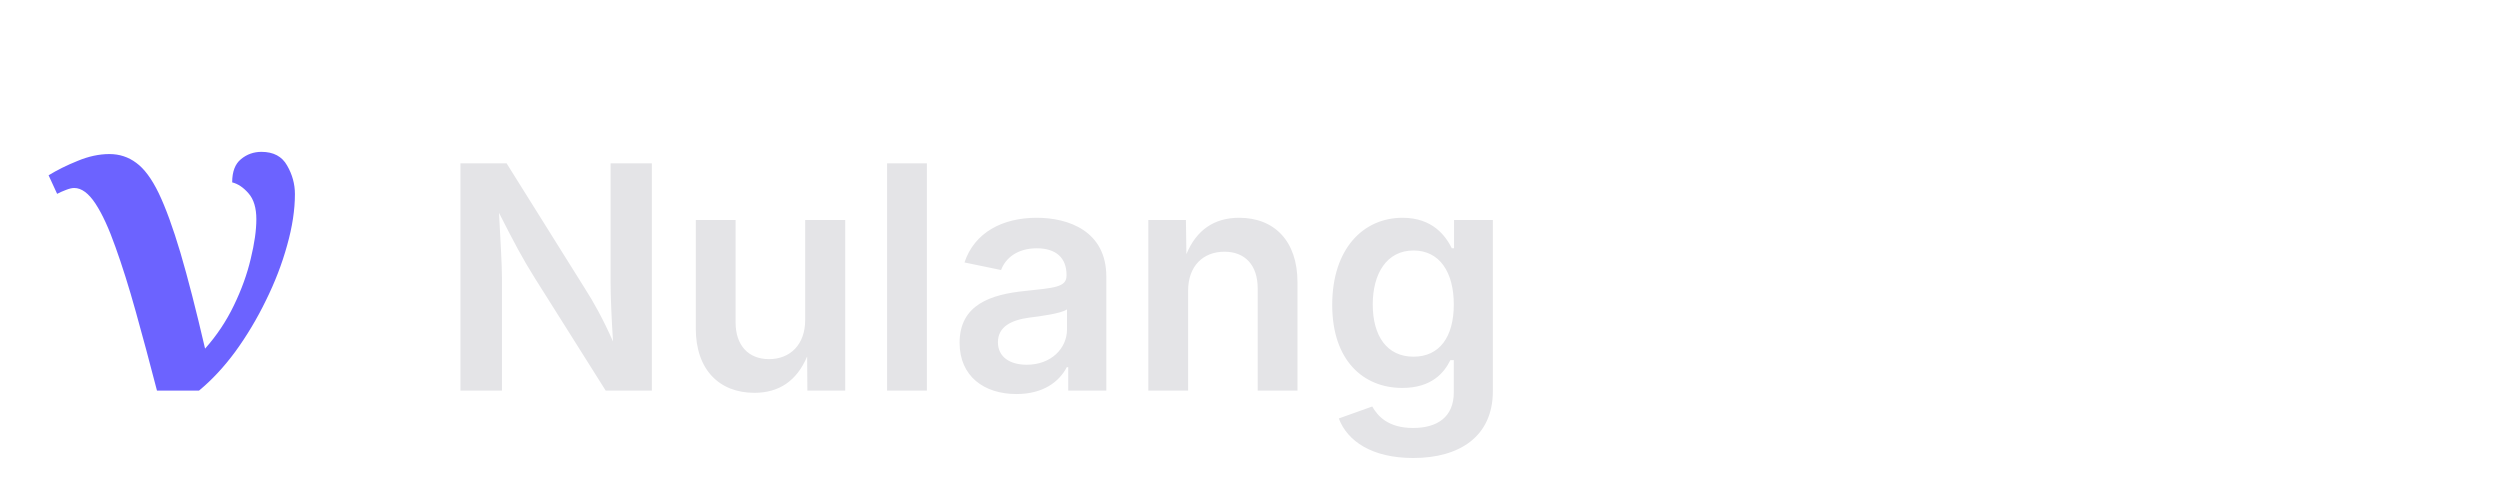
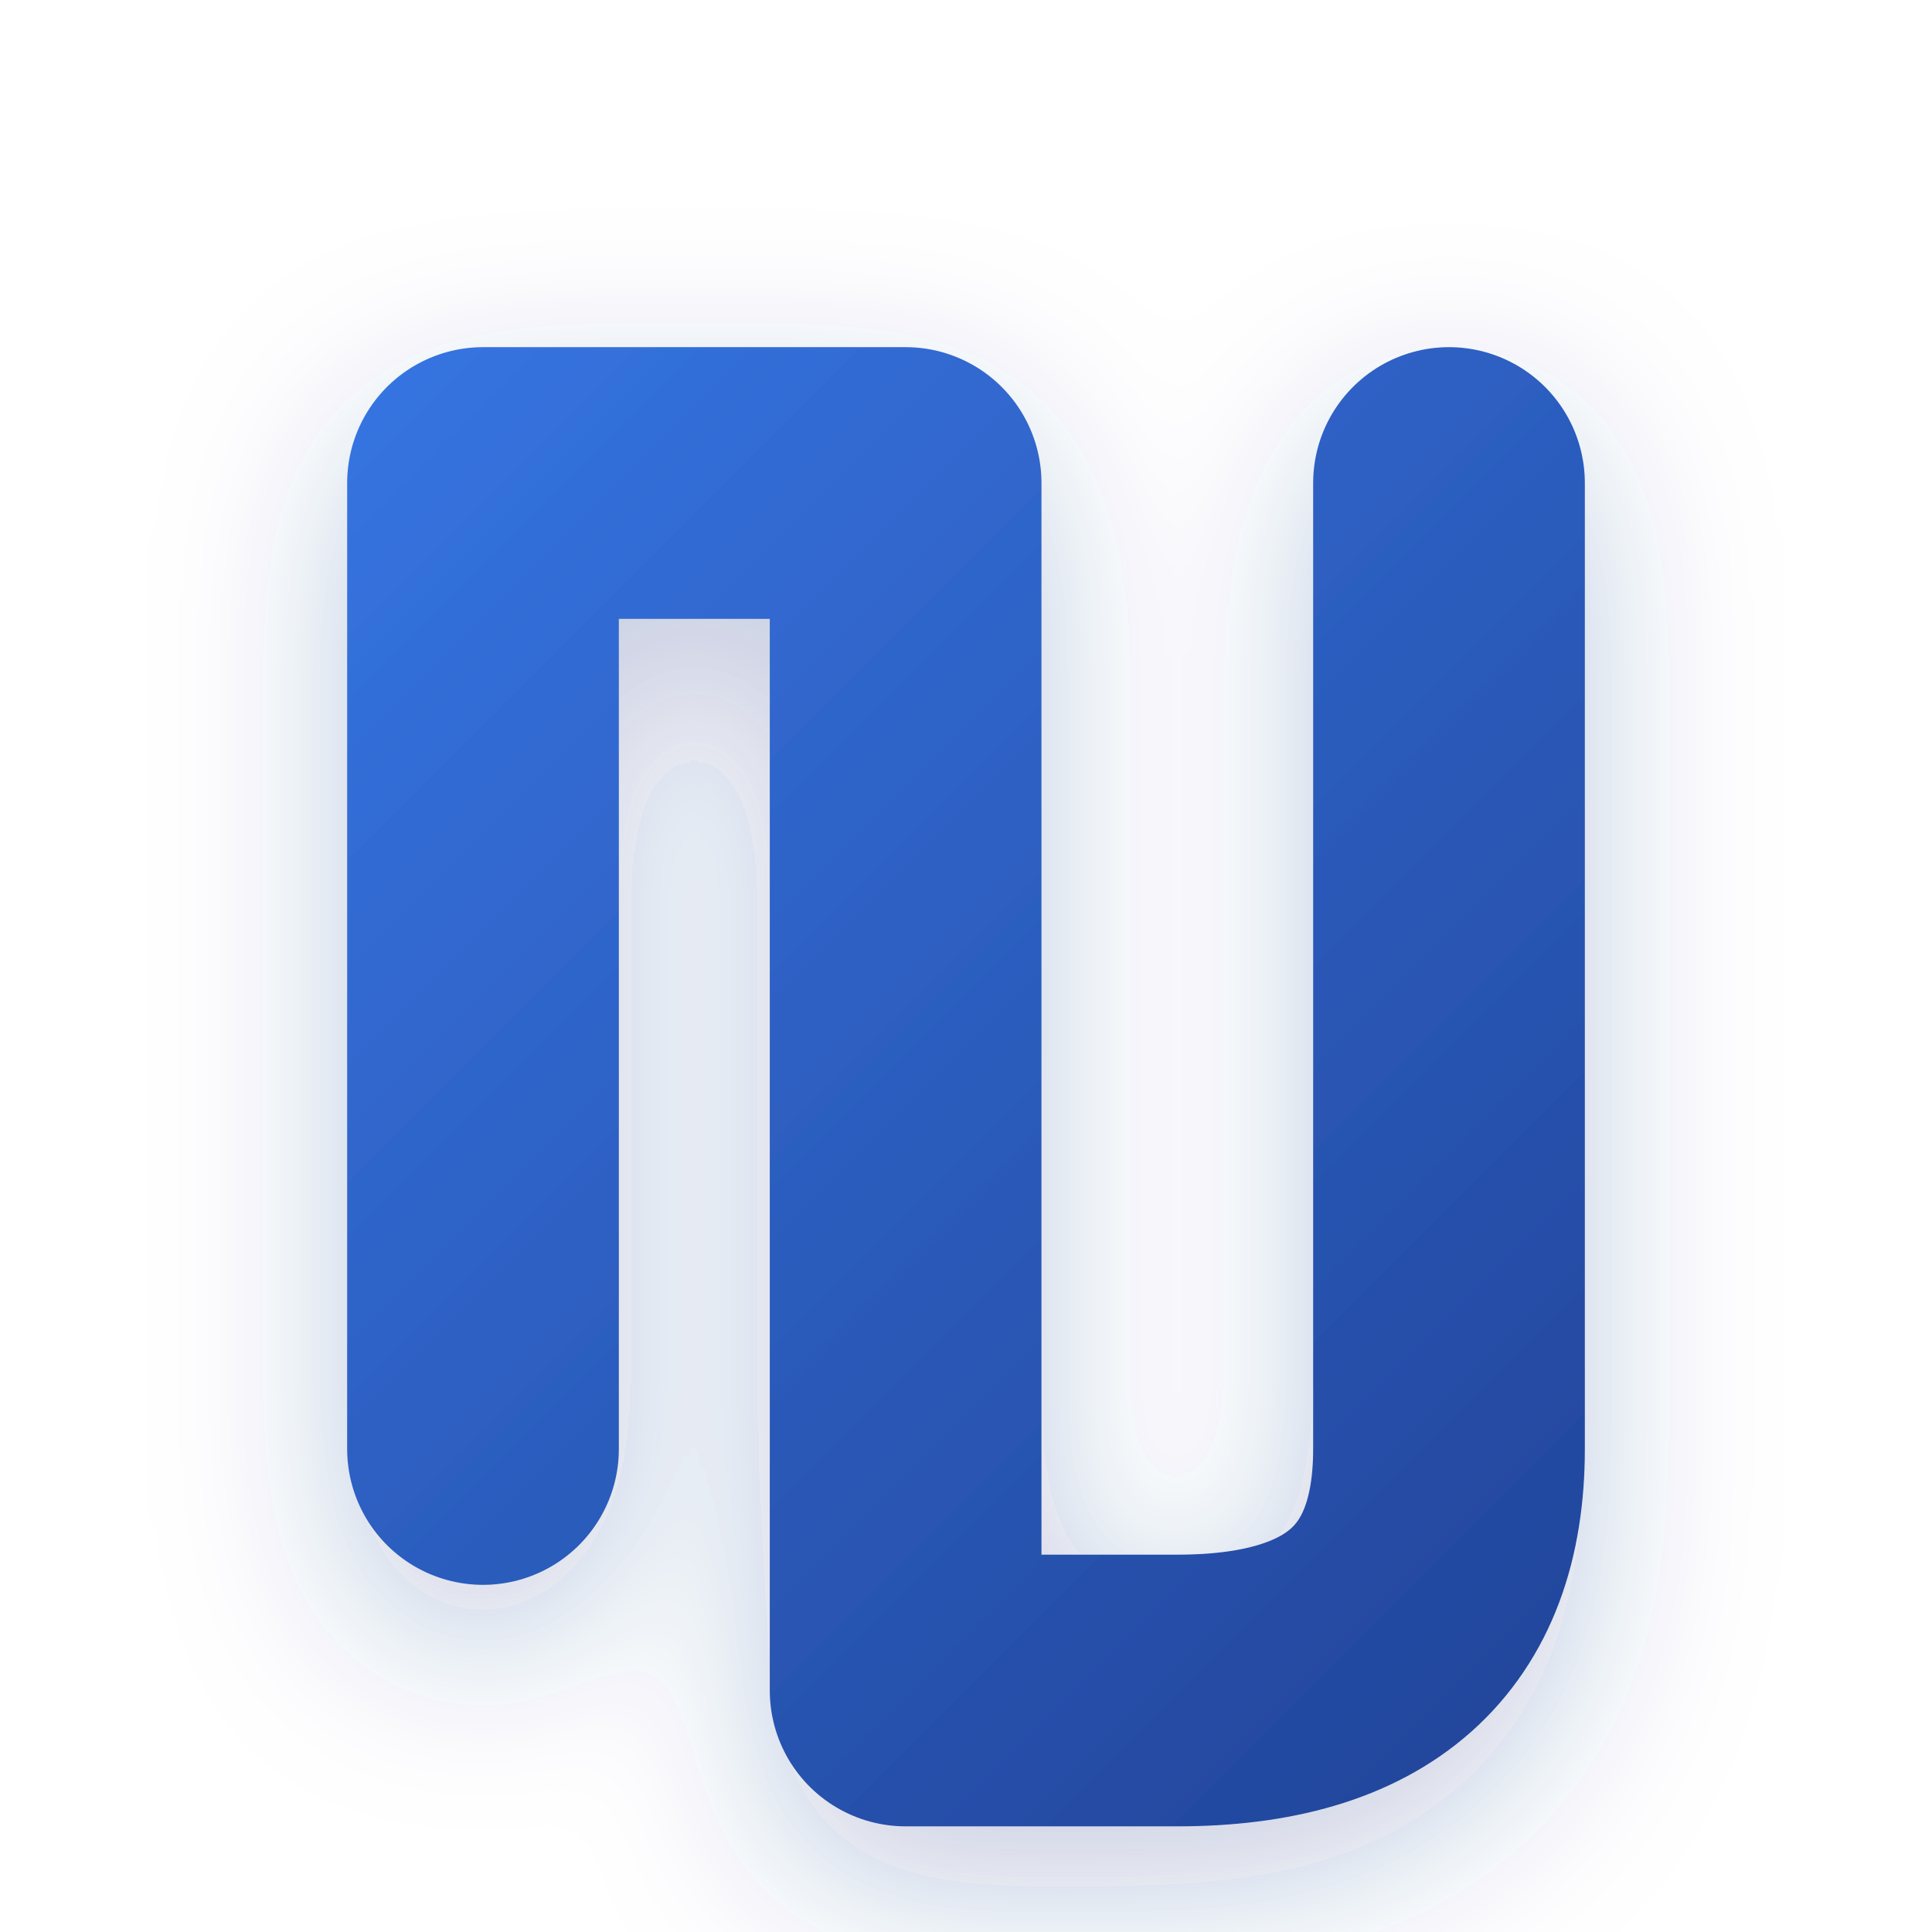
- <svg xmlns="http://www.w3.org/2000/svg" viewBox="0 0 160 32" fill="none">
-   <text x="4" y="25" font-family="serif" font-size="28" font-weight="bold" fill="#6c63ff">ν</text>
-   <text x="28" y="25" font-family="'Inter', sans-serif" font-size="20" font-weight="600" fill="#e4e4e7">Nulang</text>
+ <svg xmlns="http://www.w3.org/2000/svg" viewBox="0 0 32 32" fill="none">
+   <defs>
+     <linearGradient id="nuGradient" x1="0" y1="0" x2="32" y2="32" gradientUnits="userSpaceOnUse">
+       <stop offset="0%" stop-color="#3b82f6" />
+       <stop offset="100%" stop-color="#1e3a8a" />
+     </linearGradient>
+     <filter id="nuShadow" x="-50%" y="-50%" width="200%" height="200%">
+       <feDropShadow dx="0" dy="1" stdDeviation="1.5" flood-color="#1e3a8a" flood-opacity="0.25" />
+     </filter>
+   </defs>
+   <path d="M8 24 V8 H15 V28 Q15 28 19.5 28 Q24 28 24 24 V8" stroke="url(#nuGradient)" stroke-width="4.5" stroke-linecap="round" stroke-linejoin="round" fill="none" filter="url(#nuShadow)" />
</svg>
